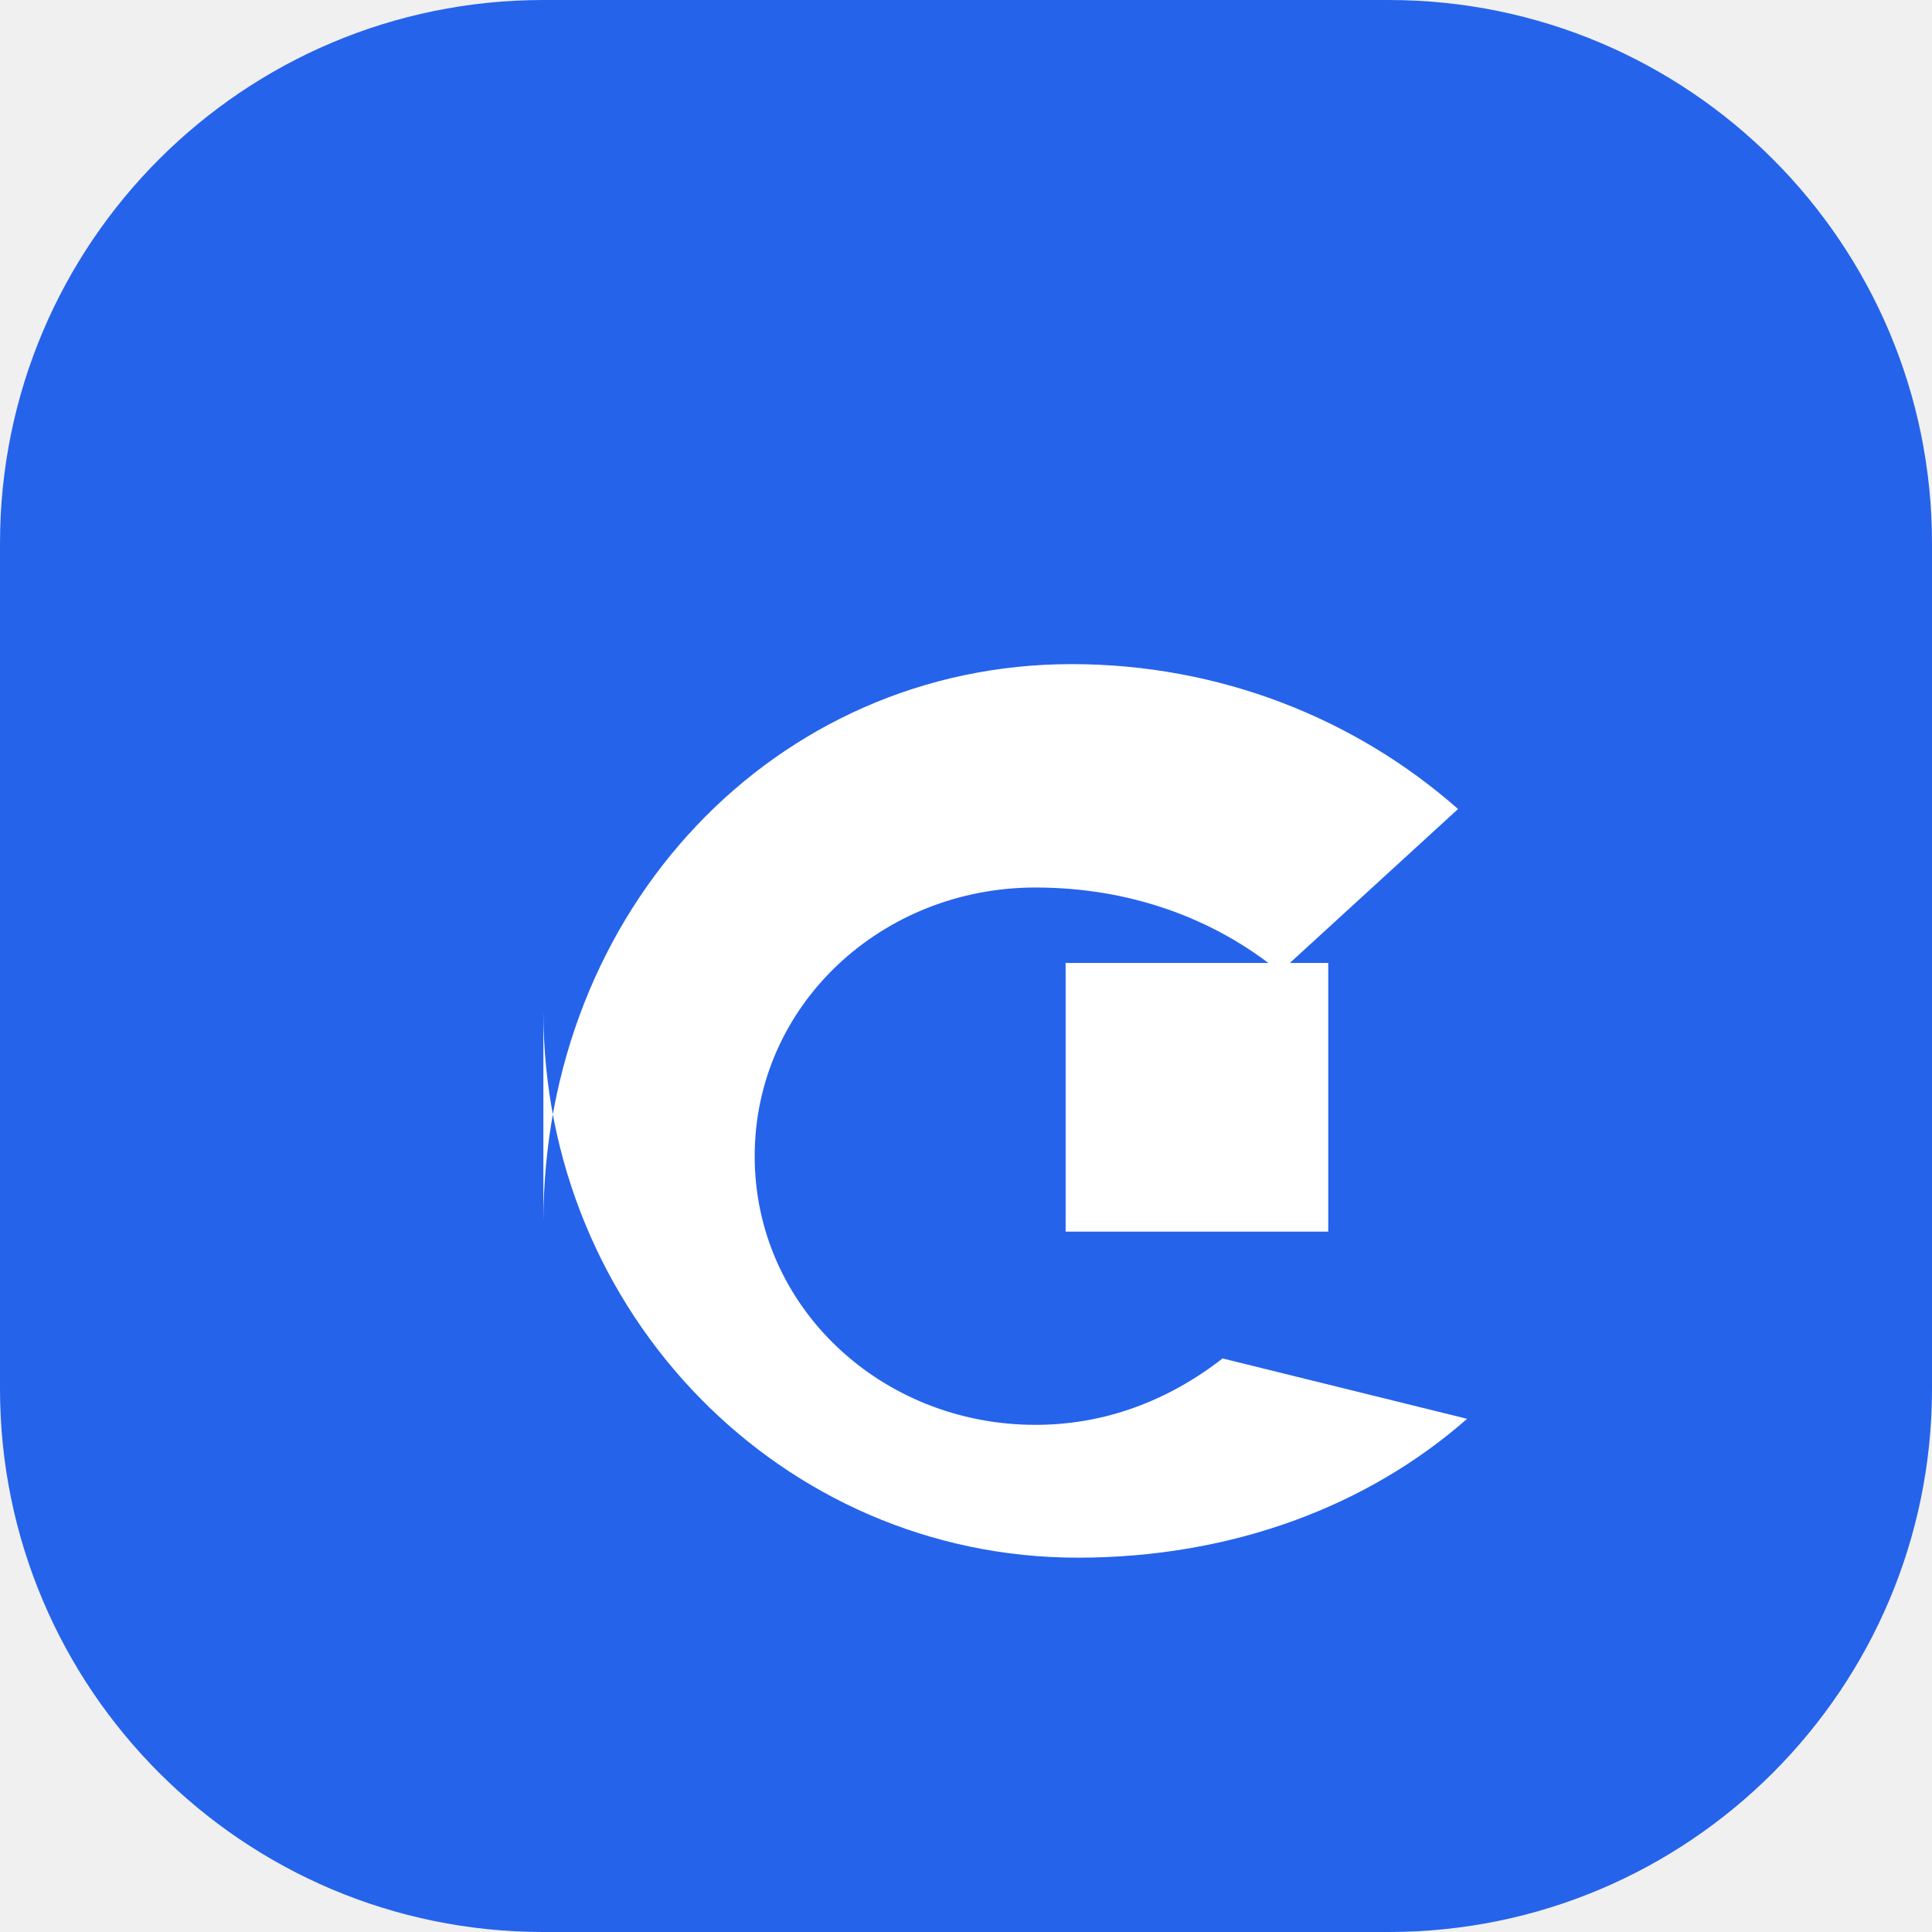
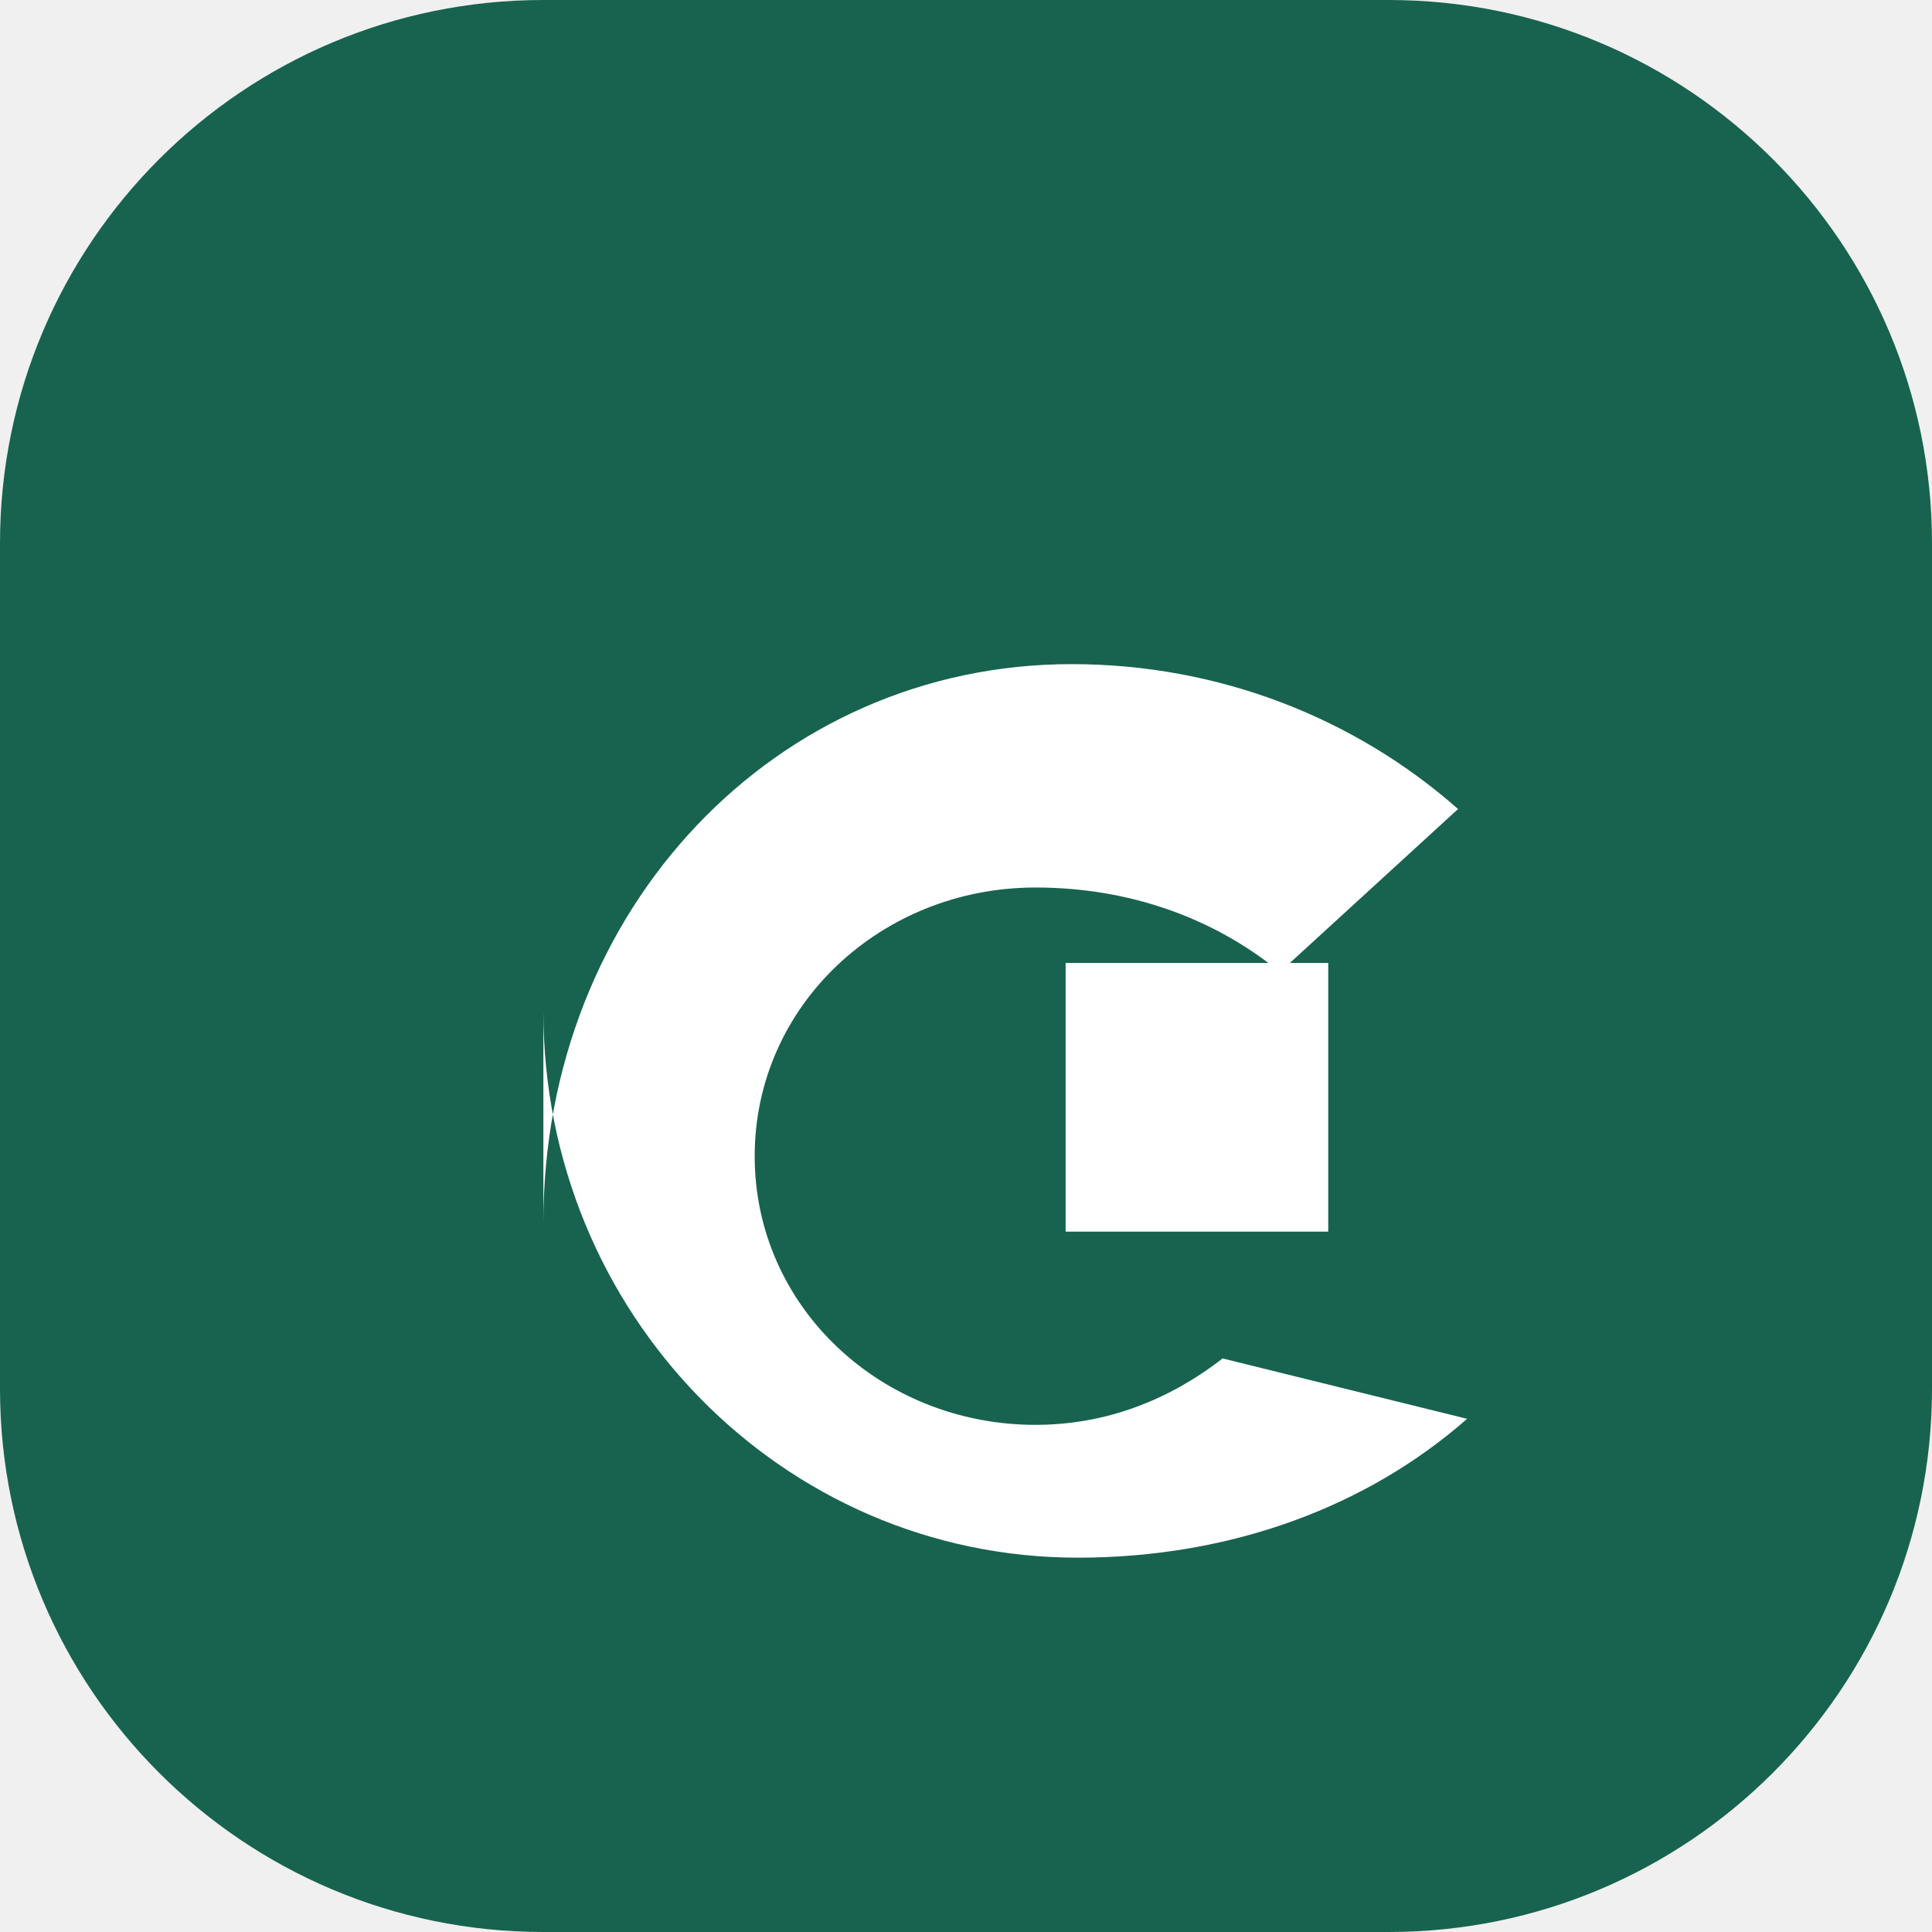
<svg xmlns="http://www.w3.org/2000/svg" viewBox="0 0 64 64" role="img" aria-label="PWS V1 logo">
-   <rect width="64" height="64" rx="18" fill="#2563EB" />
+   <rect width="64" height="64" rx="18" fill="#17634f" />
  <path d="M18 40.5C18 30.1 25.7 22 35.5 22c4.9 0 9.4 1.8 12.8 4.8L42.4 32.2c-2.2-1.8-5-2.8-8.1-2.8-5.1 0-9.3 3.9-9.3 8.9 0 5 4.2 8.9 9.3 8.9 2.3 0 4.4-.8 6.2-2.2L48.6 47c-3.3 2.9-7.8 4.6-12.9 4.6-9.8 0-17.7-8.1-17.7-18.1zm17.3-8.6h8.7v8.9h-8.7z" fill="#FFFFFF" />
</svg>
